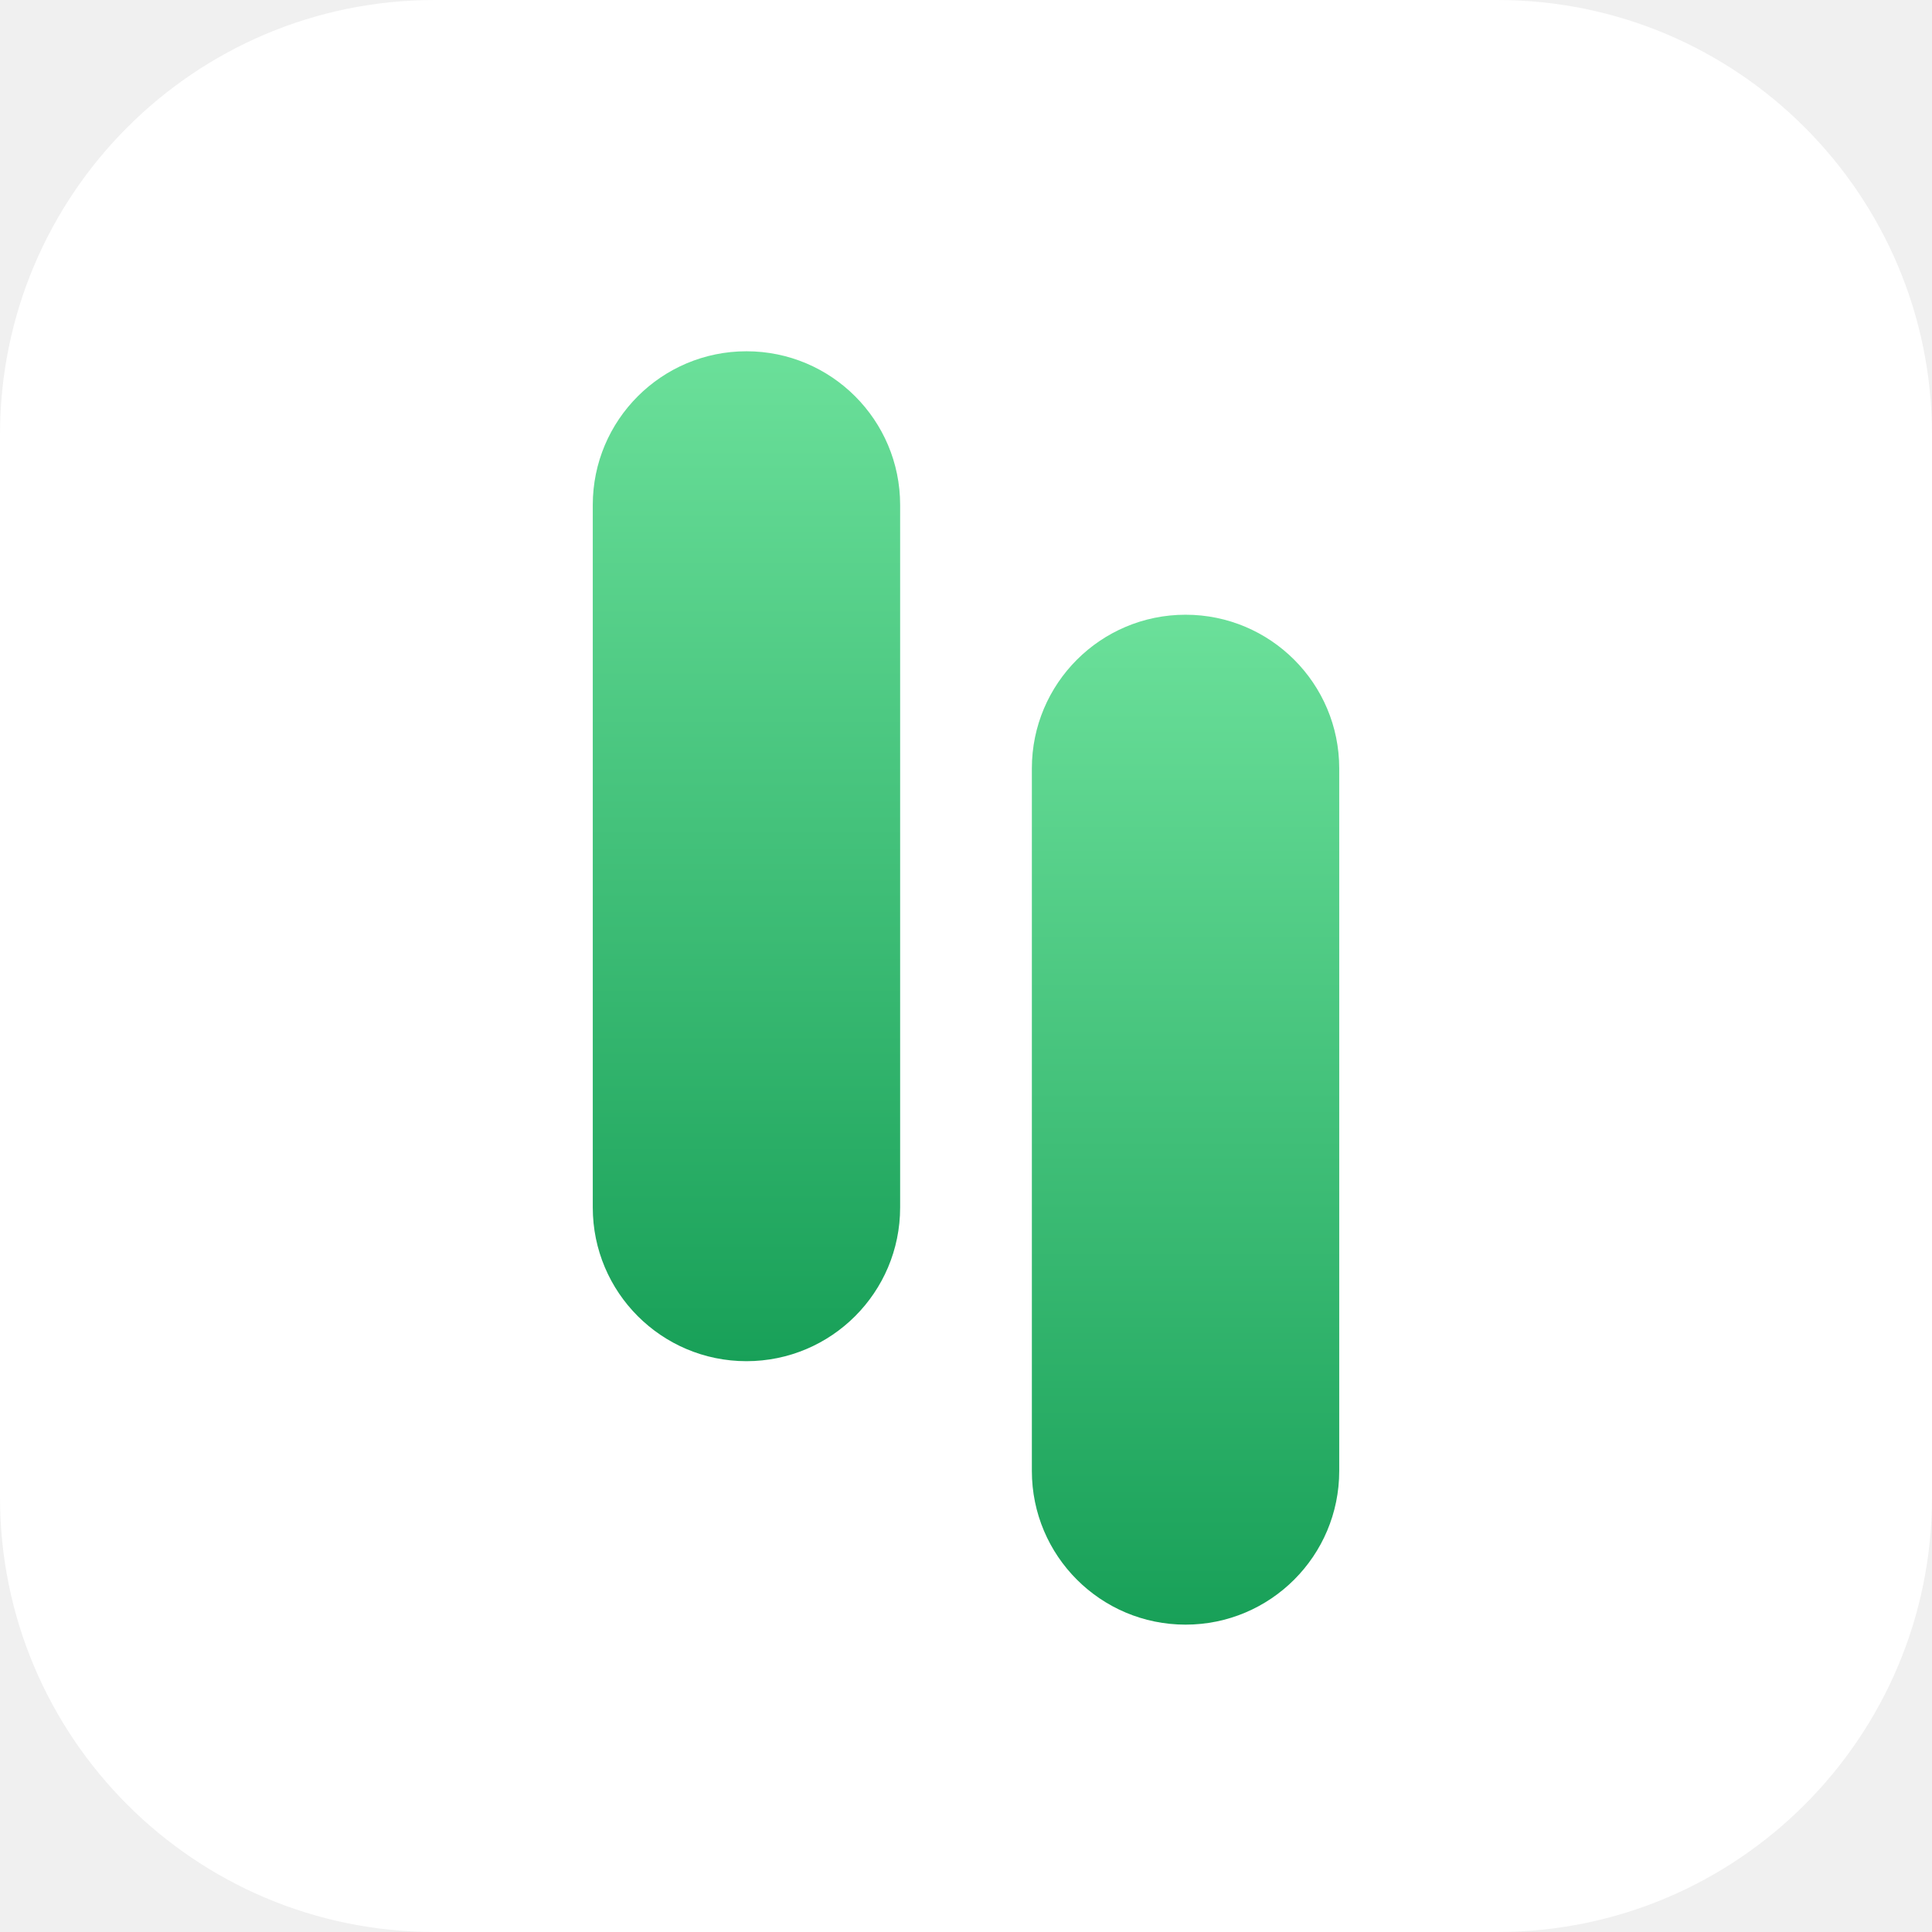
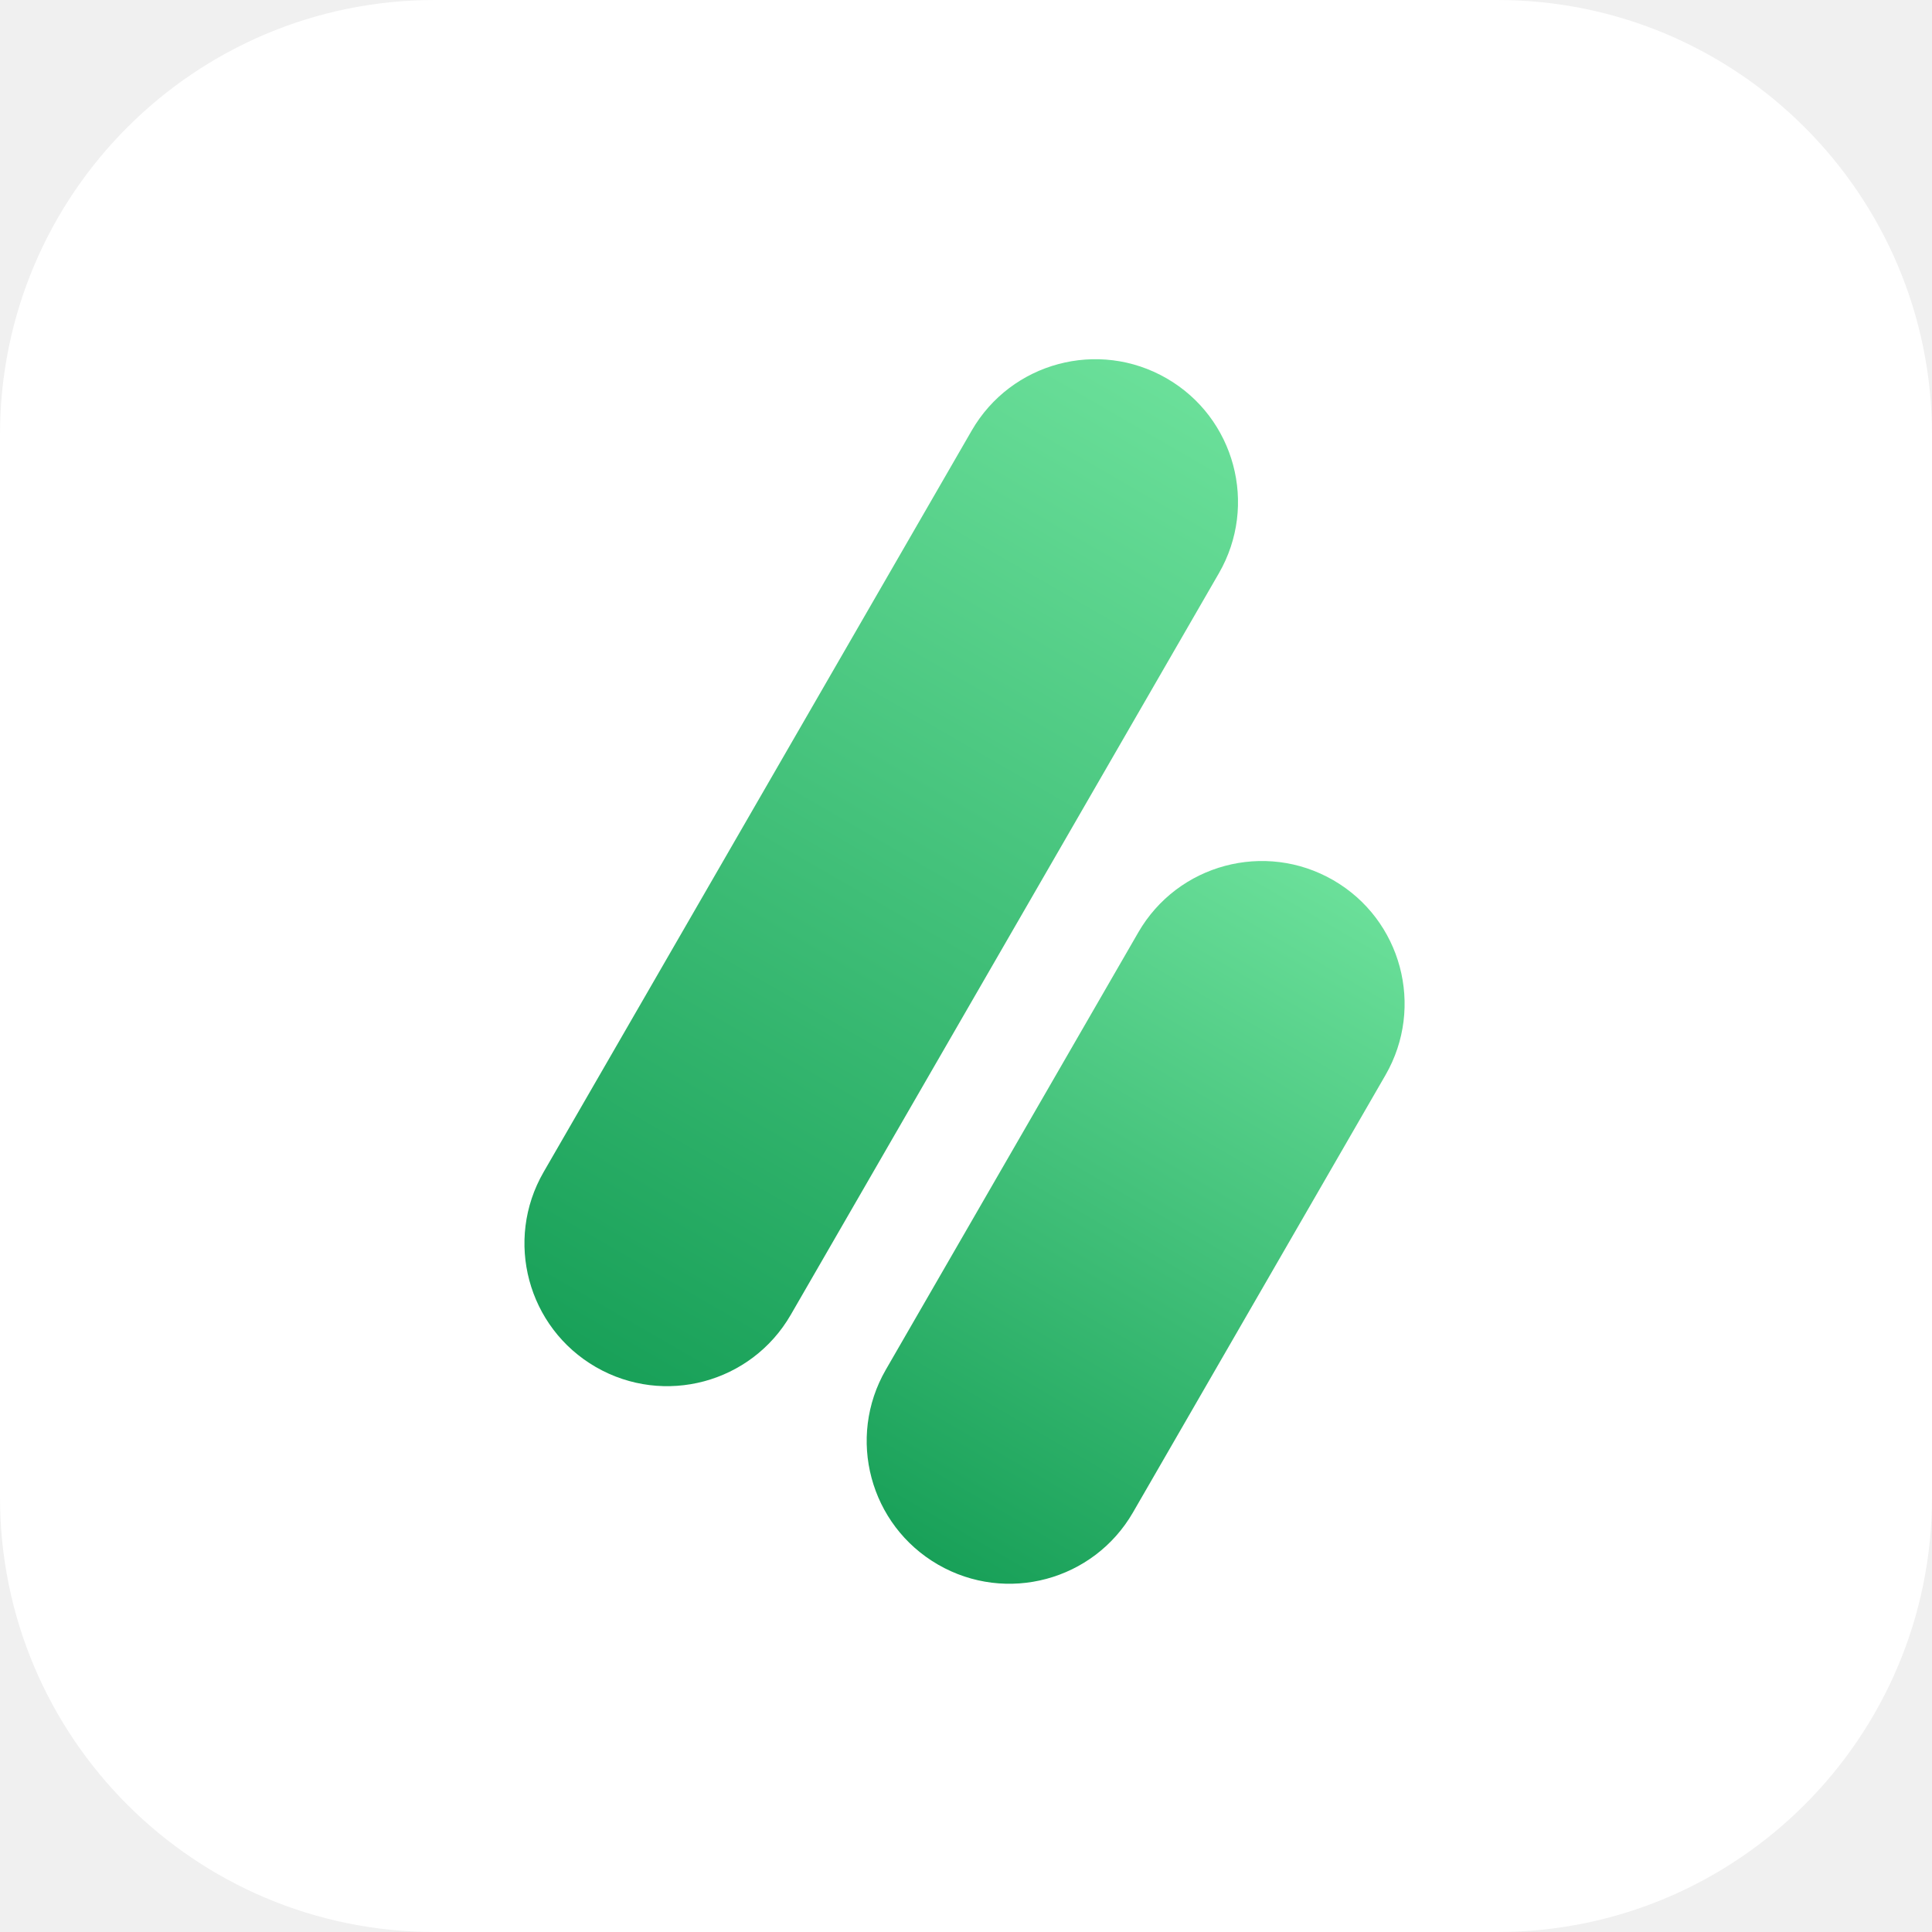
<svg xmlns="http://www.w3.org/2000/svg" viewBox="6 6 88 88">
  <defs>
    <linearGradient id="g" x1="0" y1="0" x2="0" y2="1">
      <stop offset="0" stop-color="#6be09a" />
      <stop offset="1" stop-color="#18a058" />
    </linearGradient>
  </defs>
  <rect x="6" y="6" width="88" height="88" rx="19.8" fill="#fff" />
-   <rect x="33" y="22" width="14" height="46" rx="7" fill="url(#g)" />
-   <rect x="53" y="34" width="14" height="46" rx="7" fill="url(#g)" />
+   <g transform="translate(3.5 0) rotate(30 50 50)">
+     <rect x="35" y="24" width="13" height="52" rx="6.5" fill="url(#g)" />
+     <rect x="53" y="40" width="13" height="36" rx="6.5" fill="url(#g)" />
+   </g>
</svg>
